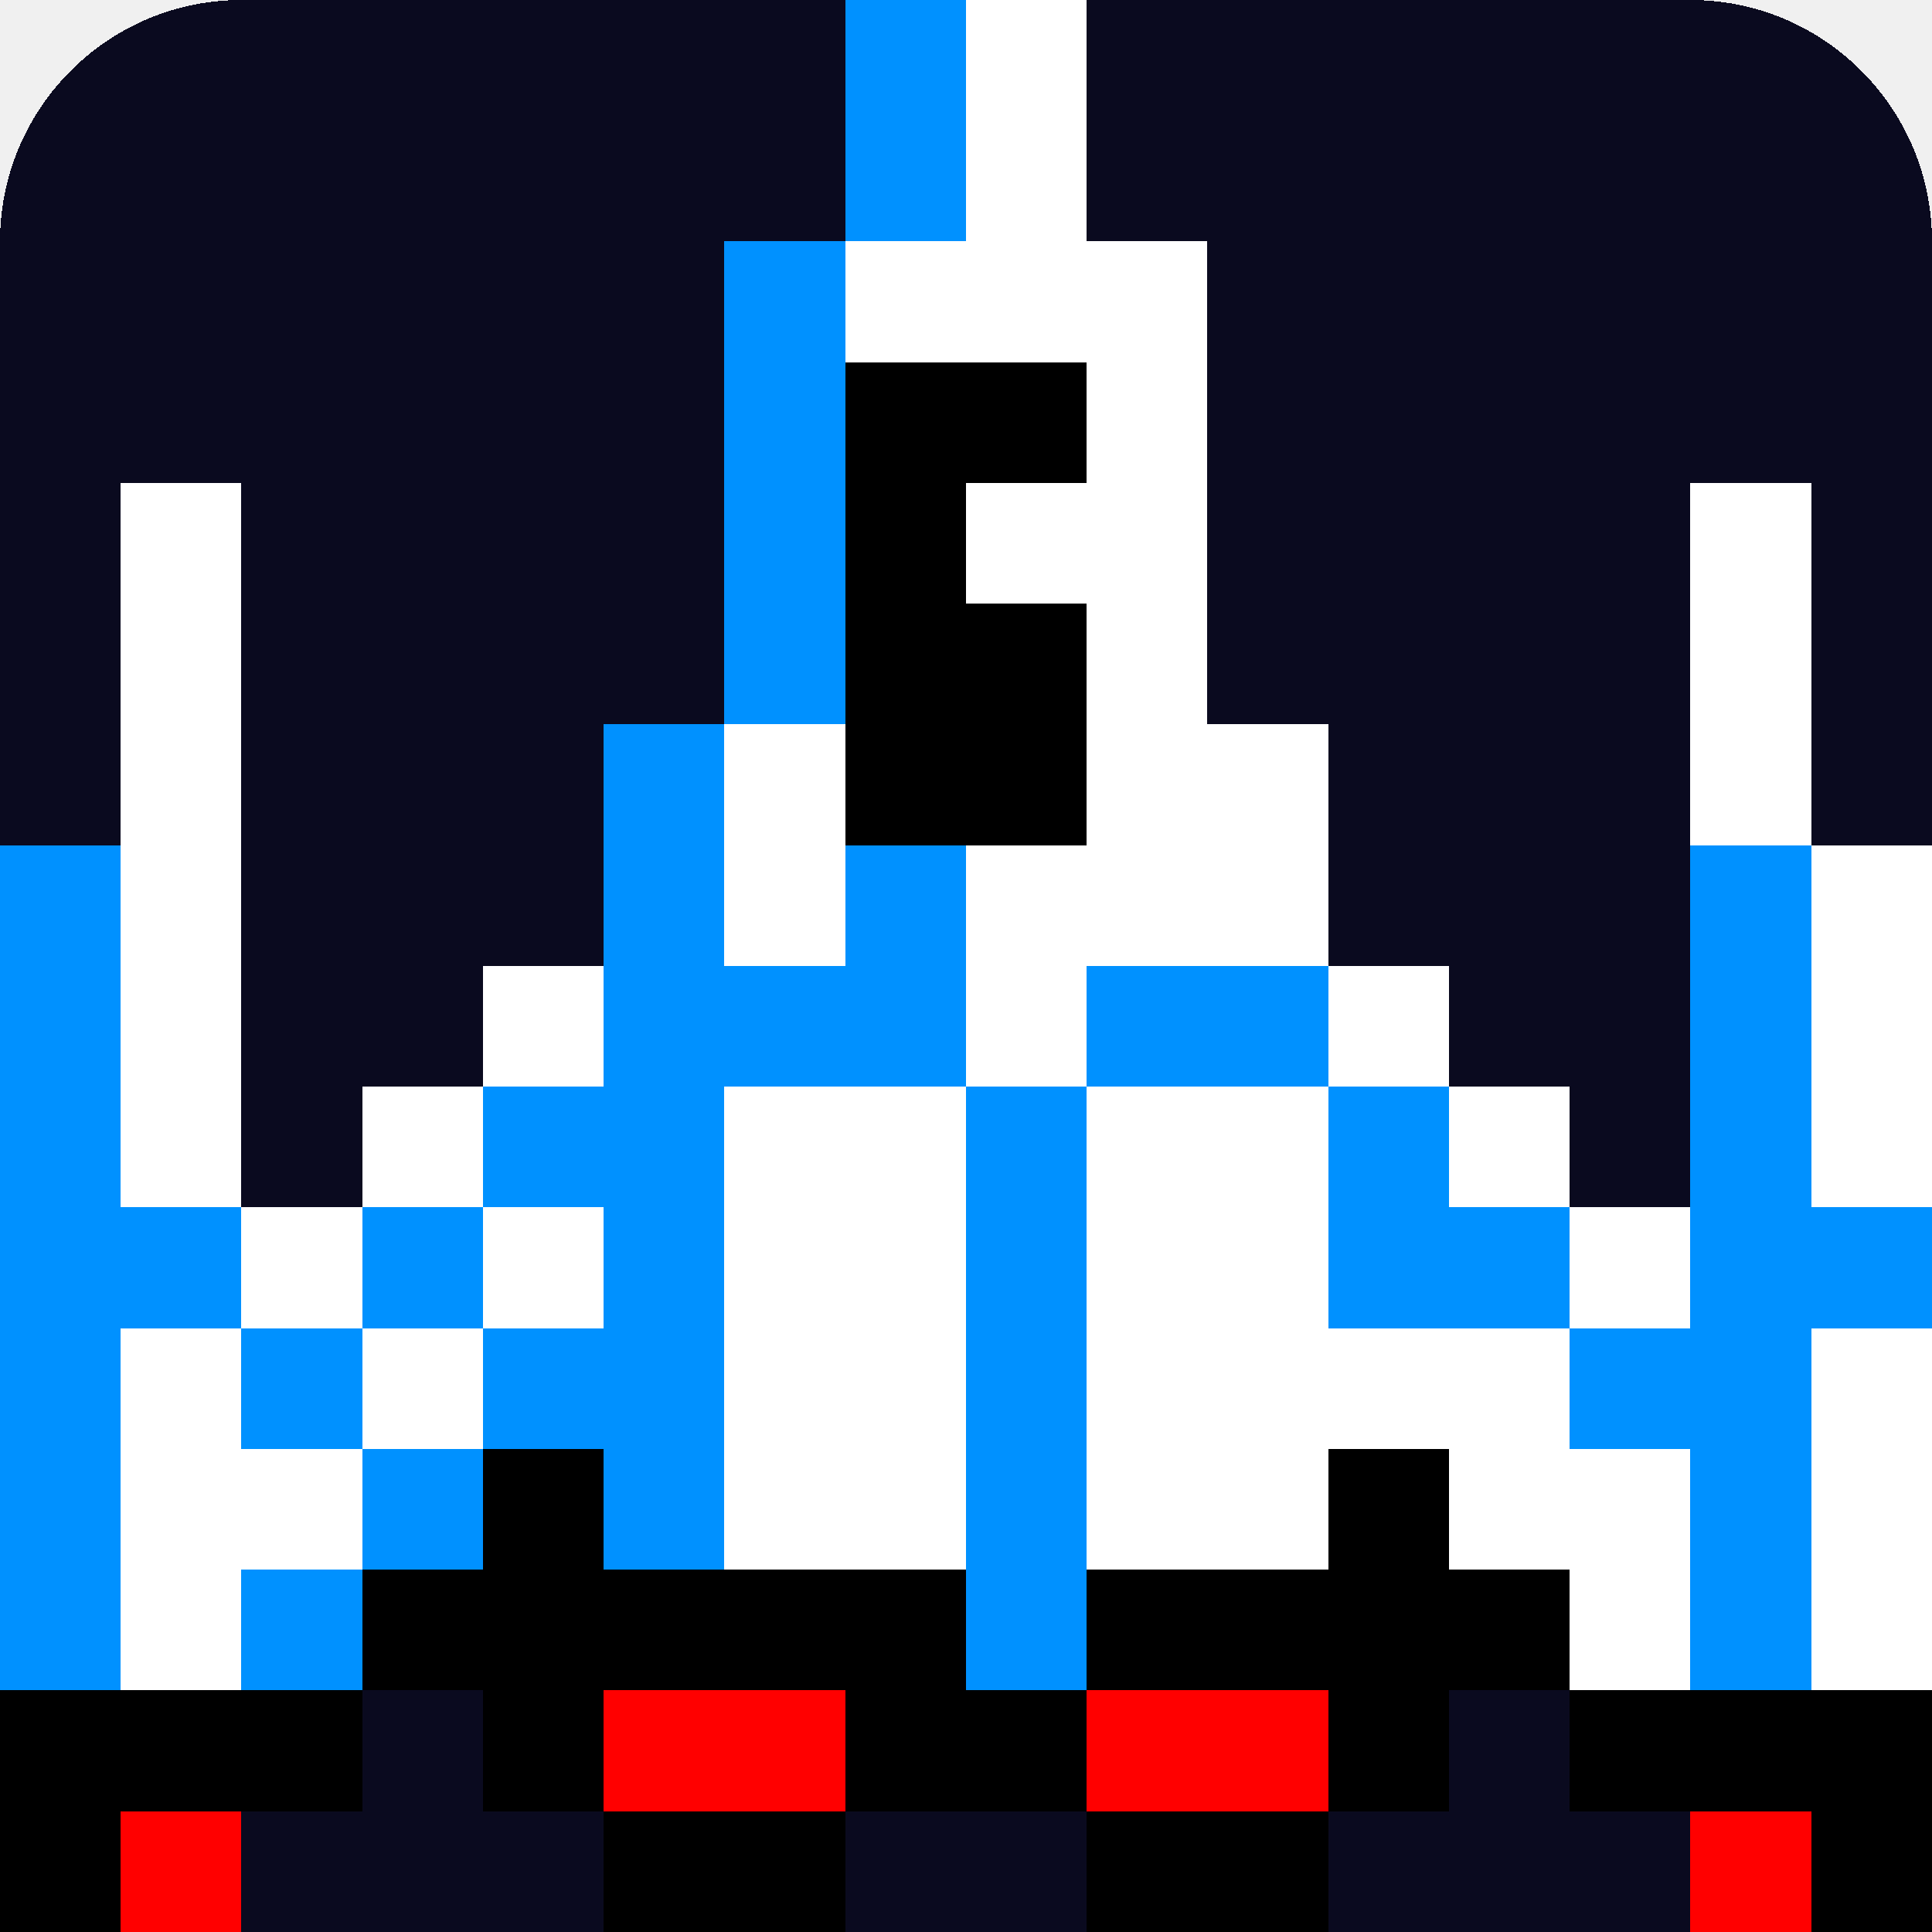
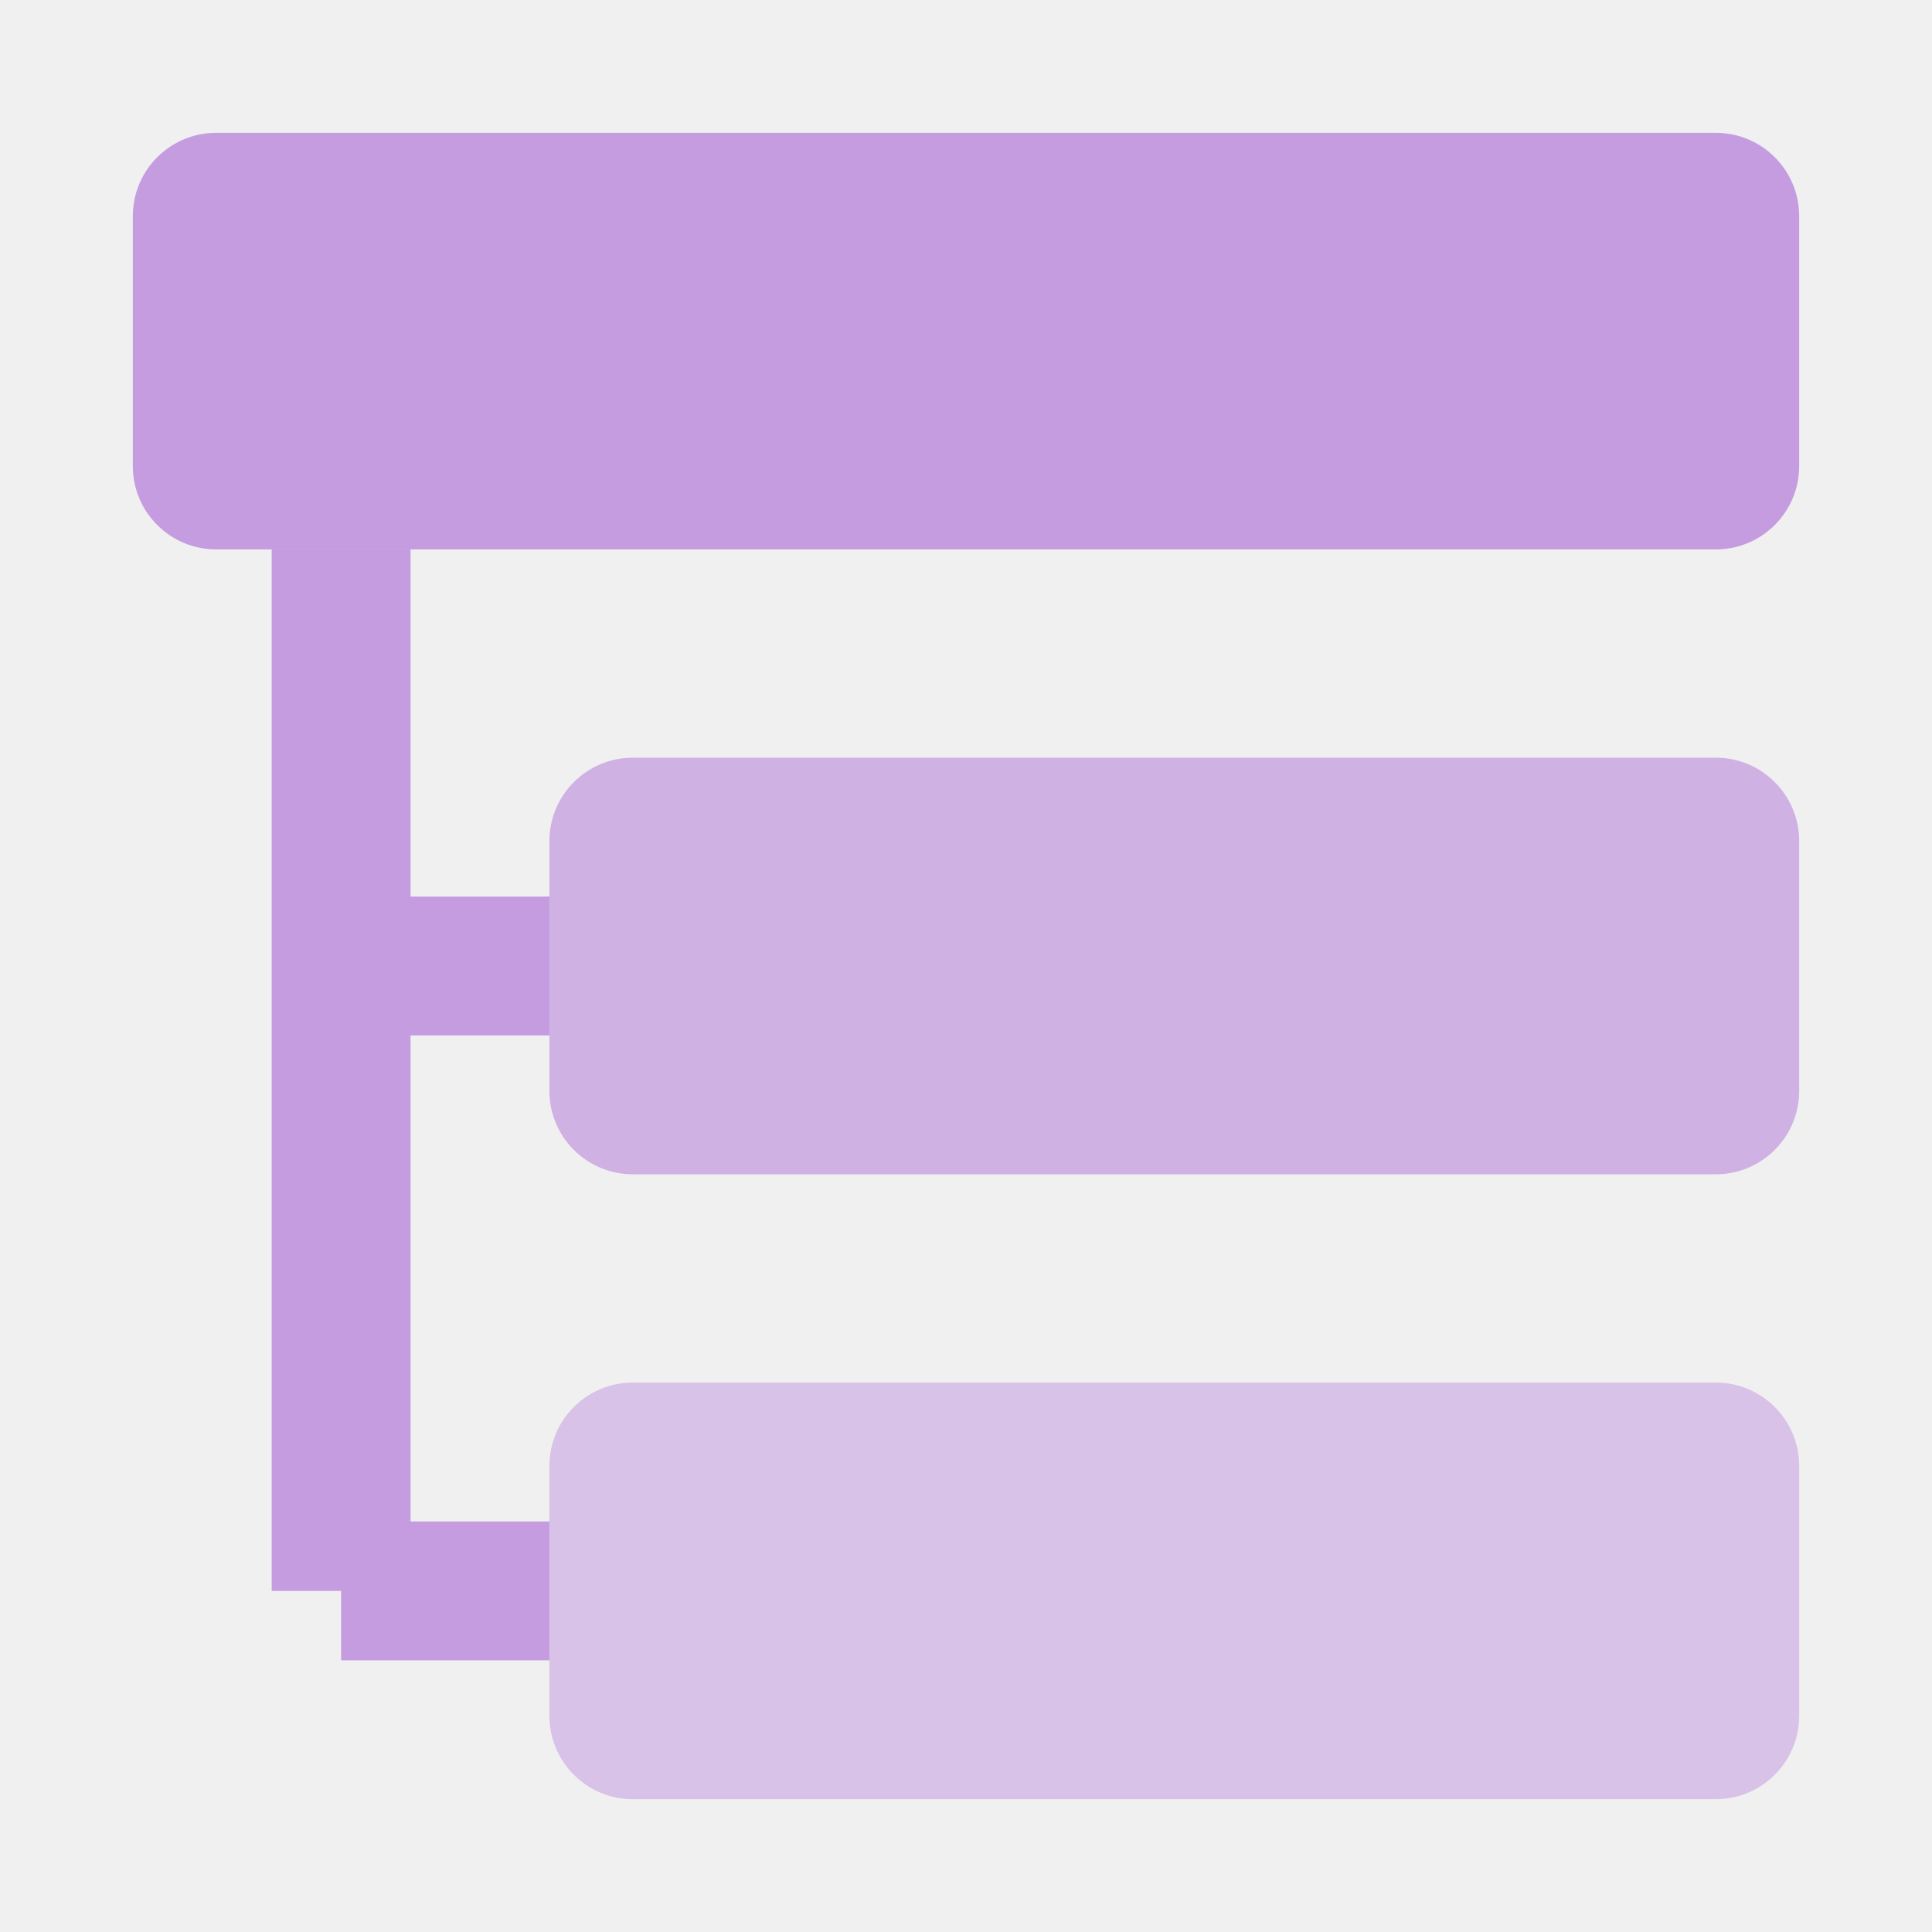
- <svg xmlns="http://www.w3.org/2000/svg" width="16" height="16" viewBox="0 0 16 16" shape-rendering="crispEdges">
-   <rect width="16" height="16" rx="2" fill="#0a0a1f" />
-   <rect x="7" y="0" width="1" height="1" fill="#0091ff" />
-   <rect x="8" y="0" width="1" height="1" fill="#ffffff" />
-   <rect x="7" y="1" width="1" height="1" fill="#0091ff" />
-   <rect x="8" y="1" width="1" height="1" fill="#ffffff" />
-   <rect x="6" y="2" width="1" height="1" fill="#0091ff" />
-   <rect x="7" y="2" width="3" height="1" fill="#ffffff" />
-   <rect x="6" y="3" width="1" height="1" fill="#0091ff" />
-   <rect x="7" y="3" width="2" height="1" fill="#000000" />
-   <rect x="9" y="3" width="1" height="1" fill="#ffffff" />
-   <rect x="1" y="4" width="1" height="1" fill="#ffffff" />
-   <rect x="6" y="4" width="1" height="1" fill="#0091ff" />
-   <rect x="7" y="4" width="1" height="1" fill="#000000" />
-   <rect x="8" y="4" width="2" height="1" fill="#ffffff" />
-   <rect x="14" y="4" width="1" height="1" fill="#ffffff" />
-   <rect x="1" y="5" width="1" height="1" fill="#ffffff" />
-   <rect x="6" y="5" width="1" height="1" fill="#0091ff" />
-   <rect x="7" y="5" width="2" height="1" fill="#000000" />
-   <rect x="9" y="5" width="1" height="1" fill="#ffffff" />
-   <rect x="14" y="5" width="1" height="1" fill="#ffffff" />
-   <rect x="1" y="6" width="1" height="1" fill="#ffffff" />
-   <rect x="5" y="6" width="1" height="1" fill="#0091ff" />
-   <rect x="6" y="6" width="1" height="1" fill="#ffffff" />
-   <rect x="7" y="6" width="2" height="1" fill="#000000" />
-   <rect x="9" y="6" width="2" height="1" fill="#ffffff" />
-   <rect x="14" y="6" width="1" height="1" fill="#ffffff" />
-   <rect x="0" y="7" width="1" height="1" fill="#0091ff" />
-   <rect x="1" y="7" width="1" height="1" fill="#ffffff" />
-   <rect x="5" y="7" width="1" height="1" fill="#0091ff" />
-   <rect x="6" y="7" width="1" height="1" fill="#ffffff" />
-   <rect x="7" y="7" width="1" height="1" fill="#0091ff" />
-   <rect x="8" y="7" width="3" height="1" fill="#ffffff" />
-   <rect x="14" y="7" width="1" height="1" fill="#0091ff" />
-   <rect x="15" y="7" width="1" height="1" fill="#ffffff" />
-   <rect x="0" y="8" width="1" height="1" fill="#0091ff" />
-   <rect x="1" y="8" width="1" height="1" fill="#ffffff" />
-   <rect x="4" y="8" width="1" height="1" fill="#ffffff" />
-   <rect x="5" y="8" width="3" height="1" fill="#0091ff" />
-   <rect x="8" y="8" width="1" height="1" fill="#ffffff" />
-   <rect x="9" y="8" width="2" height="1" fill="#0091ff" />
-   <rect x="11" y="8" width="1" height="1" fill="#ffffff" />
-   <rect x="14" y="8" width="1" height="1" fill="#0091ff" />
-   <rect x="15" y="8" width="1" height="1" fill="#ffffff" />
-   <rect x="0" y="9" width="1" height="1" fill="#0091ff" />
-   <rect x="1" y="9" width="1" height="1" fill="#ffffff" />
-   <rect x="3" y="9" width="1" height="1" fill="#ffffff" />
-   <rect x="4" y="9" width="2" height="1" fill="#0091ff" />
-   <rect x="6" y="9" width="2" height="1" fill="#ffffff" />
-   <rect x="8" y="9" width="1" height="1" fill="#0091ff" />
-   <rect x="9" y="9" width="2" height="1" fill="#ffffff" />
-   <rect x="11" y="9" width="1" height="1" fill="#0091ff" />
-   <rect x="12" y="9" width="1" height="1" fill="#ffffff" />
-   <rect x="14" y="9" width="1" height="1" fill="#0091ff" />
-   <rect x="15" y="9" width="1" height="1" fill="#ffffff" />
-   <rect x="0" y="10" width="2" height="1" fill="#0091ff" />
-   <rect x="2" y="10" width="1" height="1" fill="#ffffff" />
-   <rect x="3" y="10" width="1" height="1" fill="#0091ff" />
-   <rect x="4" y="10" width="1" height="1" fill="#ffffff" />
-   <rect x="5" y="10" width="1" height="1" fill="#0091ff" />
-   <rect x="6" y="10" width="2" height="1" fill="#ffffff" />
-   <rect x="8" y="10" width="1" height="1" fill="#0091ff" />
-   <rect x="9" y="10" width="2" height="1" fill="#ffffff" />
-   <rect x="11" y="10" width="2" height="1" fill="#0091ff" />
-   <rect x="13" y="10" width="1" height="1" fill="#ffffff" />
-   <rect x="14" y="10" width="2" height="1" fill="#0091ff" />
-   <rect x="0" y="11" width="1" height="1" fill="#0091ff" />
-   <rect x="1" y="11" width="1" height="1" fill="#ffffff" />
-   <rect x="2" y="11" width="1" height="1" fill="#0091ff" />
-   <rect x="3" y="11" width="1" height="1" fill="#ffffff" />
-   <rect x="4" y="11" width="2" height="1" fill="#0091ff" />
-   <rect x="6" y="11" width="2" height="1" fill="#ffffff" />
-   <rect x="8" y="11" width="1" height="1" fill="#0091ff" />
-   <rect x="9" y="11" width="4" height="1" fill="#ffffff" />
-   <rect x="13" y="11" width="2" height="1" fill="#0091ff" />
-   <rect x="15" y="11" width="1" height="1" fill="#ffffff" />
-   <rect x="0" y="12" width="1" height="1" fill="#0091ff" />
-   <rect x="1" y="12" width="2" height="1" fill="#ffffff" />
-   <rect x="3" y="12" width="1" height="1" fill="#0091ff" />
-   <rect x="4" y="12" width="1" height="1" fill="#000000" />
-   <rect x="5" y="12" width="1" height="1" fill="#0091ff" />
-   <rect x="6" y="12" width="2" height="1" fill="#ffffff" />
-   <rect x="8" y="12" width="1" height="1" fill="#0091ff" />
-   <rect x="9" y="12" width="2" height="1" fill="#ffffff" />
-   <rect x="11" y="12" width="1" height="1" fill="#000000" />
-   <rect x="12" y="12" width="2" height="1" fill="#ffffff" />
-   <rect x="14" y="12" width="1" height="1" fill="#0091ff" />
-   <rect x="15" y="12" width="1" height="1" fill="#ffffff" />
-   <rect x="0" y="13" width="1" height="1" fill="#0091ff" />
-   <rect x="1" y="13" width="1" height="1" fill="#ffffff" />
-   <rect x="2" y="13" width="1" height="1" fill="#0091ff" />
-   <rect x="3" y="13" width="5" height="1" fill="#000000" />
-   <rect x="8" y="13" width="1" height="1" fill="#0091ff" />
-   <rect x="9" y="13" width="4" height="1" fill="#000000" />
-   <rect x="13" y="13" width="1" height="1" fill="#ffffff" />
-   <rect x="14" y="13" width="1" height="1" fill="#0091ff" />
-   <rect x="15" y="13" width="1" height="1" fill="#ffffff" />
-   <rect x="0" y="14" width="3" height="1" fill="#000000" />
-   <rect x="4" y="14" width="1" height="1" fill="#000000" />
-   <rect x="5" y="14" width="2" height="1" fill="#ff0000" />
-   <rect x="7" y="14" width="2" height="1" fill="#000000" />
-   <rect x="9" y="14" width="2" height="1" fill="#ff0000" />
-   <rect x="11" y="14" width="1" height="1" fill="#000000" />
-   <rect x="13" y="14" width="3" height="1" fill="#000000" />
-   <rect x="0" y="15" width="1" height="1" fill="#000000" />
-   <rect x="1" y="15" width="1" height="1" fill="#ff0000" />
-   <rect x="5" y="15" width="2" height="1" fill="#000000" />
-   <rect x="9" y="15" width="2" height="1" fill="#000000" />
-   <rect x="14" y="15" width="1" height="1" fill="#ff0000" />
-   <rect x="15" y="15" width="1" height="1" fill="#000000" />
+ <svg xmlns="http://www.w3.org/2000/svg" width="16" height="16" viewBox="0 0 16 16">
+   <g transform="translate(8 8) scale(1.15) translate(-8 -8)">
+     <rect x="2" y="2" width="12" height="3" rx=".6" fill="#c59ce0" />
+     <rect x="5" y="6.5" width="9" height="3" rx=".6" fill="#c59ce0" opacity=".75" />
+     <rect x="5" y="11" width="9" height="3" rx=".6" fill="#c59ce0" opacity=".55" />
+     <path d="M3.5 5v7.5M3.5 8h1.5M3.5 12.5H5" stroke="#c59ce0" fill="none" />
+   </g>
</svg>
